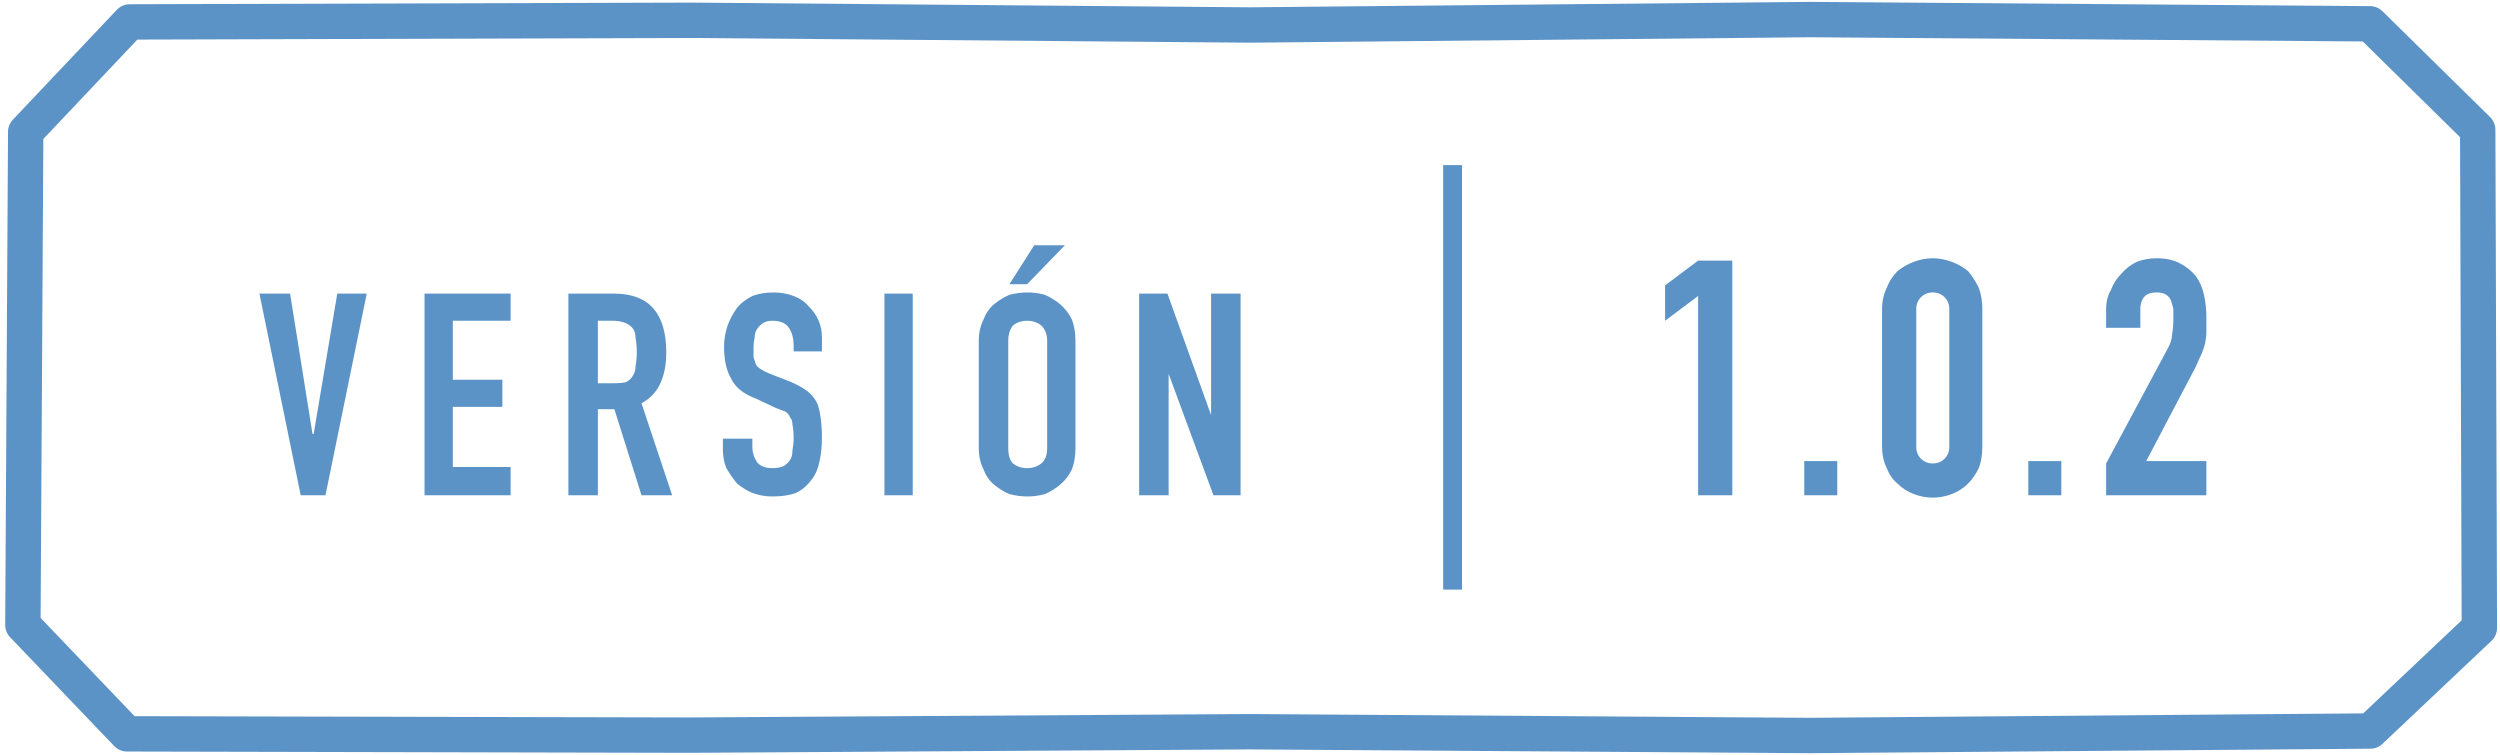
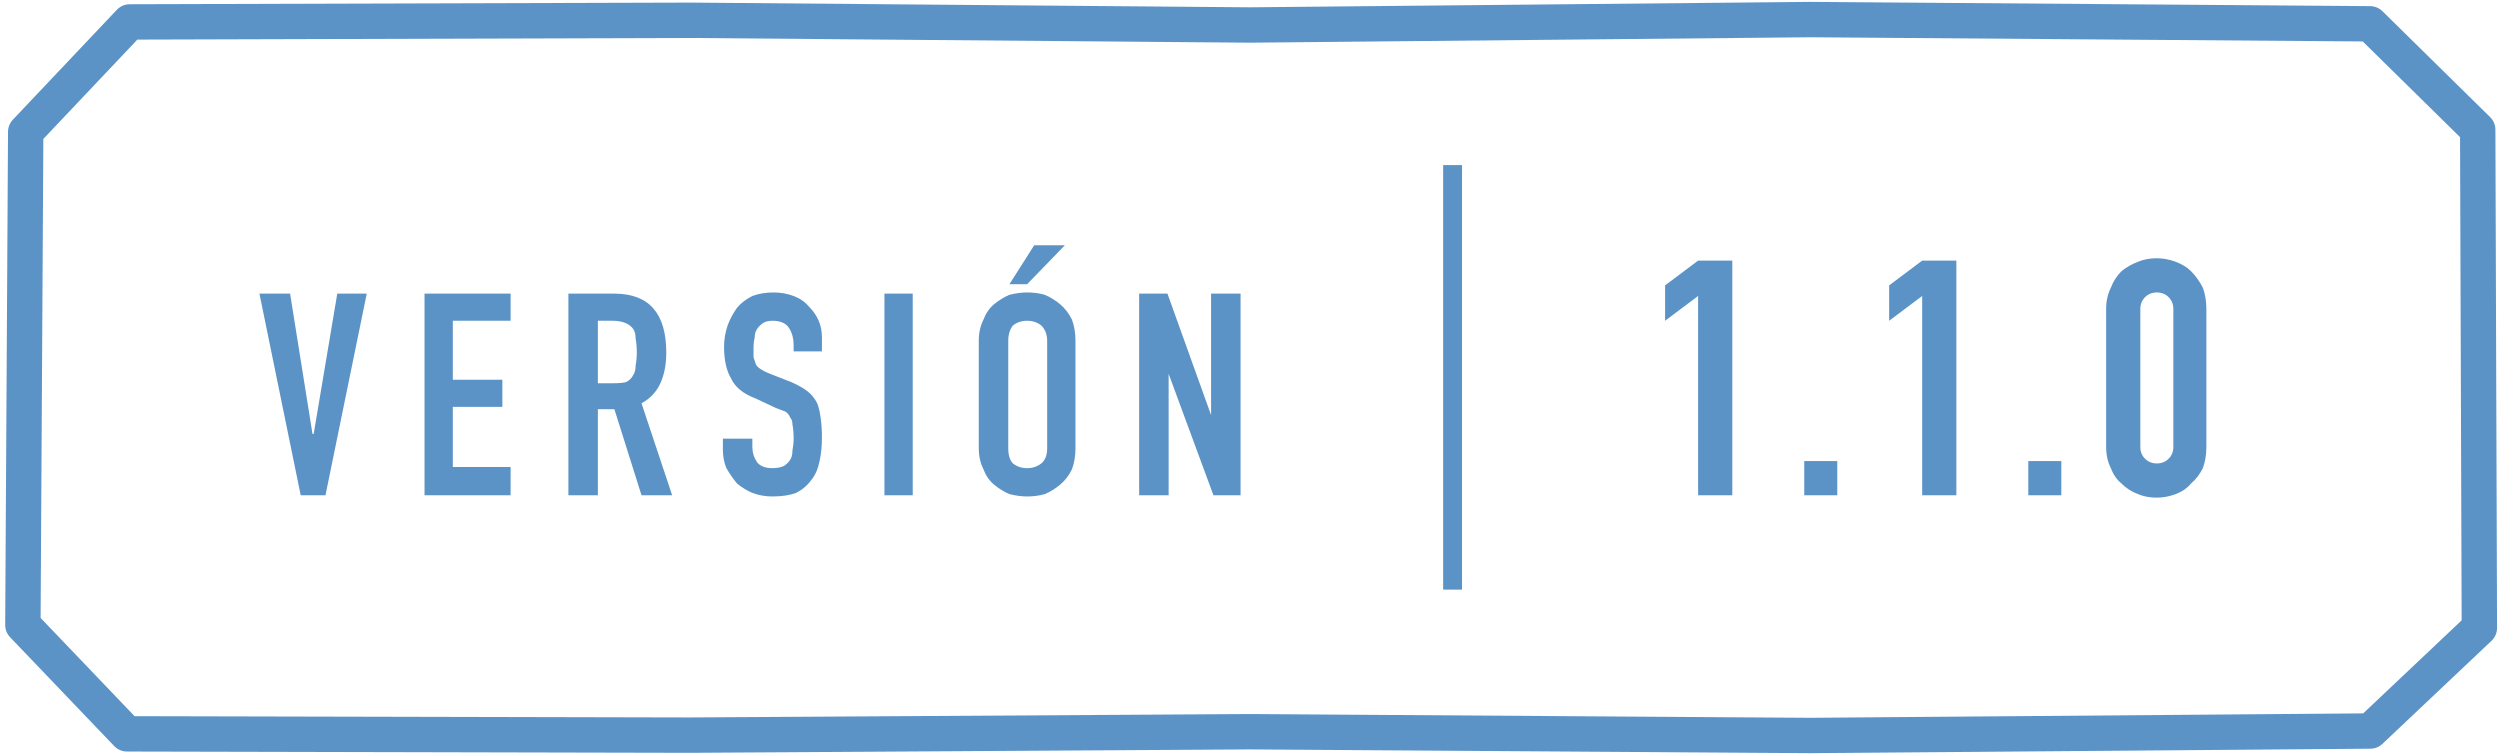
- <svg xmlns="http://www.w3.org/2000/svg" width="212" height="64" viewBox="0 0 212 64" role="img" aria-label="Versión: 1.0.2">
+ <svg xmlns="http://www.w3.org/2000/svg" width="212" height="64" viewBox="0 0 212 64" role="img" aria-label="Versión: 1.1.0">
  <path d="M 11 1.86 L 58.5 1.72 L 106 2.12 L 153.5 1.66 L 200.98 2.02 L 210.11 11 L 210.25 53.25 L 201 61.99 L 153.5 62.37 L 106 62.05 L 58.5 62.34 L 10.77 62.23 L 1.94 53 L 2.18 11.18 Z" fill="none" stroke="#5B93C7" stroke-width="3" stroke-linejoin="round" stroke-linecap="round" />
  <path d="M31.1 24.9 27.6 42H25.5L22 24.9H24.6L26.5 36.8H26.6L28.6 24.9Z M36 42V24.9H43.3V27.2H38.4V32.2H42.6V34.5H38.4V39.6H43.3V42Z M50.7 27.2V32.5H52Q52.7 32.5 53.1 32.4Q53.5 32.2 53.7 31.8Q53.9 31.5 53.9 31Q54 30.5 54 29.9Q54 29.2 53.9 28.7Q53.9 28.2 53.7 27.9Q53.2 27.2 51.9 27.2ZM48.2 42V24.9H52.1Q56.5 24.9 56.5 29.9Q56.5 31.4 56 32.5Q55.5 33.6 54.4 34.2L57 42H54.4L52.1 34.7H50.7V42Z M69.7 29.8H67.3V29.3Q67.3 28.4 66.9 27.8Q66.5 27.2 65.5 27.2Q65 27.2 64.7 27.4Q64.4 27.6 64.2 27.9Q64 28.2 64 28.6Q63.9 29 63.9 29.4Q63.9 29.9 63.9 30.3Q64 30.6 64.1 30.9Q64.2 31.1 64.5 31.3Q64.8 31.5 65.3 31.7L67.1 32.4Q68 32.8 68.5 33.2Q69 33.6 69.3 34.2Q69.5 34.7 69.6 35.5Q69.7 36.2 69.7 37.1Q69.7 38.2 69.5 39.1Q69.3 40.1 68.8 40.7Q68.3 41.4 67.5 41.8Q66.7 42.1 65.5 42.1Q64.6 42.1 63.8 41.8Q63.1 41.5 62.5 41Q62 40.4 61.6 39.7Q61.3 39 61.3 38.1V37.2H63.8V37.9Q63.8 38.6 64.2 39.2Q64.6 39.7 65.5 39.7Q66.1 39.7 66.5 39.5Q66.8 39.3 67 39Q67.2 38.7 67.2 38.2Q67.3 37.7 67.3 37.2Q67.3 36.5 67.2 36Q67.2 35.6 67 35.4Q66.9 35.1 66.6 34.9Q66.3 34.8 65.8 34.6L64.1 33.8Q62.5 33.2 62 32.1Q61.4 31.1 61.4 29.4Q61.4 28.5 61.7 27.6Q62 26.8 62.5 26.1Q63 25.5 63.8 25.1Q64.6 24.8 65.6 24.8Q66.5 24.8 67.3 25.1Q68.1 25.4 68.6 26Q69.7 27.1 69.7 28.6Z M75 42V24.9H77.4V42Z M83 28.9Q83 27.9 83.4 27.1Q83.7 26.3 84.3 25.8Q84.9 25.3 85.6 25Q86.4 24.8 87.1 24.8Q87.9 24.8 88.6 25Q89.3 25.3 89.9 25.8Q90.5 26.3 90.9 27.1Q91.2 27.9 91.2 28.9V38Q91.2 39 90.9 39.8Q90.5 40.6 89.9 41.1Q89.3 41.6 88.6 41.9Q87.9 42.1 87.1 42.1Q86.4 42.1 85.6 41.9Q84.9 41.6 84.3 41.1Q83.7 40.6 83.4 39.8Q83 39 83 38ZM85.5 38Q85.5 38.9 85.9 39.3Q86.4 39.7 87.1 39.7Q87.8 39.7 88.3 39.3Q88.8 38.9 88.8 38V28.9Q88.8 28.1 88.3 27.6Q87.8 27.2 87.1 27.2Q86.4 27.2 85.9 27.6Q85.5 28.1 85.5 28.9ZM85.6 24.1 87.7 20.8H90.3L87.1 24.1Z M96.6 42V24.9H99L102.7 35.2H102.7V24.9H105.2V42H102.9L99.1 31.7H99.1V42Z" fill="#5B93C7" />
  <line x1="123.18" y1="14" x2="123.18" y2="50" stroke="#5B93C7" stroke-width="1.6" />
-   <path d="M144 42V25.1L141.2 27.2V24.2L144 22.1H146.9V42Z M153 42V39.1H155.8V42Z M159.6 26.2Q159.6 25.2 160 24.4Q160.3 23.6 160.9 23Q161.5 22.5 162.3 22.2Q163.1 21.9 163.9 21.9Q164.7 21.9 165.5 22.2Q166.3 22.5 166.9 23Q167.4 23.6 167.8 24.4Q168.1 25.2 168.1 26.2V37.9Q168.1 38.9 167.8 39.7Q167.4 40.5 166.9 41Q166.3 41.6 165.5 41.9Q164.7 42.2 163.9 42.2Q163.1 42.2 162.3 41.9Q161.5 41.6 160.9 41Q160.3 40.5 160 39.7Q159.6 38.9 159.6 37.9ZM162.5 37.9Q162.5 38.5 162.9 38.9Q163.3 39.3 163.9 39.3Q164.5 39.3 164.9 38.9Q165.3 38.5 165.3 37.9V26.2Q165.3 25.6 164.9 25.2Q164.5 24.8 163.9 24.8Q163.3 24.8 162.9 25.2Q162.5 25.6 162.5 26.2Z M172 42V39.1H174.8V42Z M178.6 42V39.3L183.8 29.6Q184.2 28.9 184.2 28.3Q184.3 27.8 184.3 27Q184.3 26.6 184.3 26.2Q184.2 25.8 184.1 25.5Q184 25.2 183.7 25Q183.4 24.8 182.9 24.8Q182.2 24.8 181.9 25.1Q181.5 25.5 181.5 26.2V27.8H178.6V26.2Q178.6 25.3 179 24.6Q179.3 23.8 179.9 23.2Q180.4 22.6 181.2 22.2Q182 21.9 182.9 21.9Q184 21.9 184.8 22.3Q185.6 22.7 186.2 23.4Q186.7 24.1 186.9 25Q187.1 25.9 187.1 26.9Q187.1 27.6 187.1 28.1Q187.1 28.6 187 29.1Q186.9 29.5 186.7 30Q186.5 30.4 186.2 31.1L182 39.1H187.1V42Z" fill="#5B93C7" />
+   <path d="M144 42V25.1L141.2 27.2V24.2L144 22.1H146.9V42Z M153 42V39.1H155.8V42Z M163 42V25.1L160.2 27.2V24.2L163 22.1H165.9V42Z M172 42V39.1H174.8V42Z M178.6 26.2Q178.6 25.2 179 24.4Q179.3 23.6 179.9 23Q180.5 22.5 181.3 22.2Q182 21.9 182.9 21.9Q183.7 21.9 184.5 22.2Q185.3 22.5 185.8 23Q186.4 23.6 186.8 24.4Q187.1 25.2 187.1 26.2V37.9Q187.1 38.9 186.8 39.7Q186.4 40.5 185.8 41Q185.3 41.6 184.5 41.9Q183.7 42.2 182.9 42.2Q182 42.2 181.3 41.9Q180.5 41.6 179.9 41Q179.3 40.5 179 39.7Q178.6 38.9 178.6 37.9ZM181.5 37.9Q181.5 38.5 181.9 38.9Q182.3 39.3 182.9 39.3Q183.5 39.3 183.9 38.9Q184.3 38.5 184.3 37.9V26.2Q184.3 25.6 183.9 25.2Q183.5 24.8 182.9 24.8Q182.3 24.8 181.9 25.2Q181.5 25.6 181.5 26.2Z" fill="#5B93C7" />
</svg>
